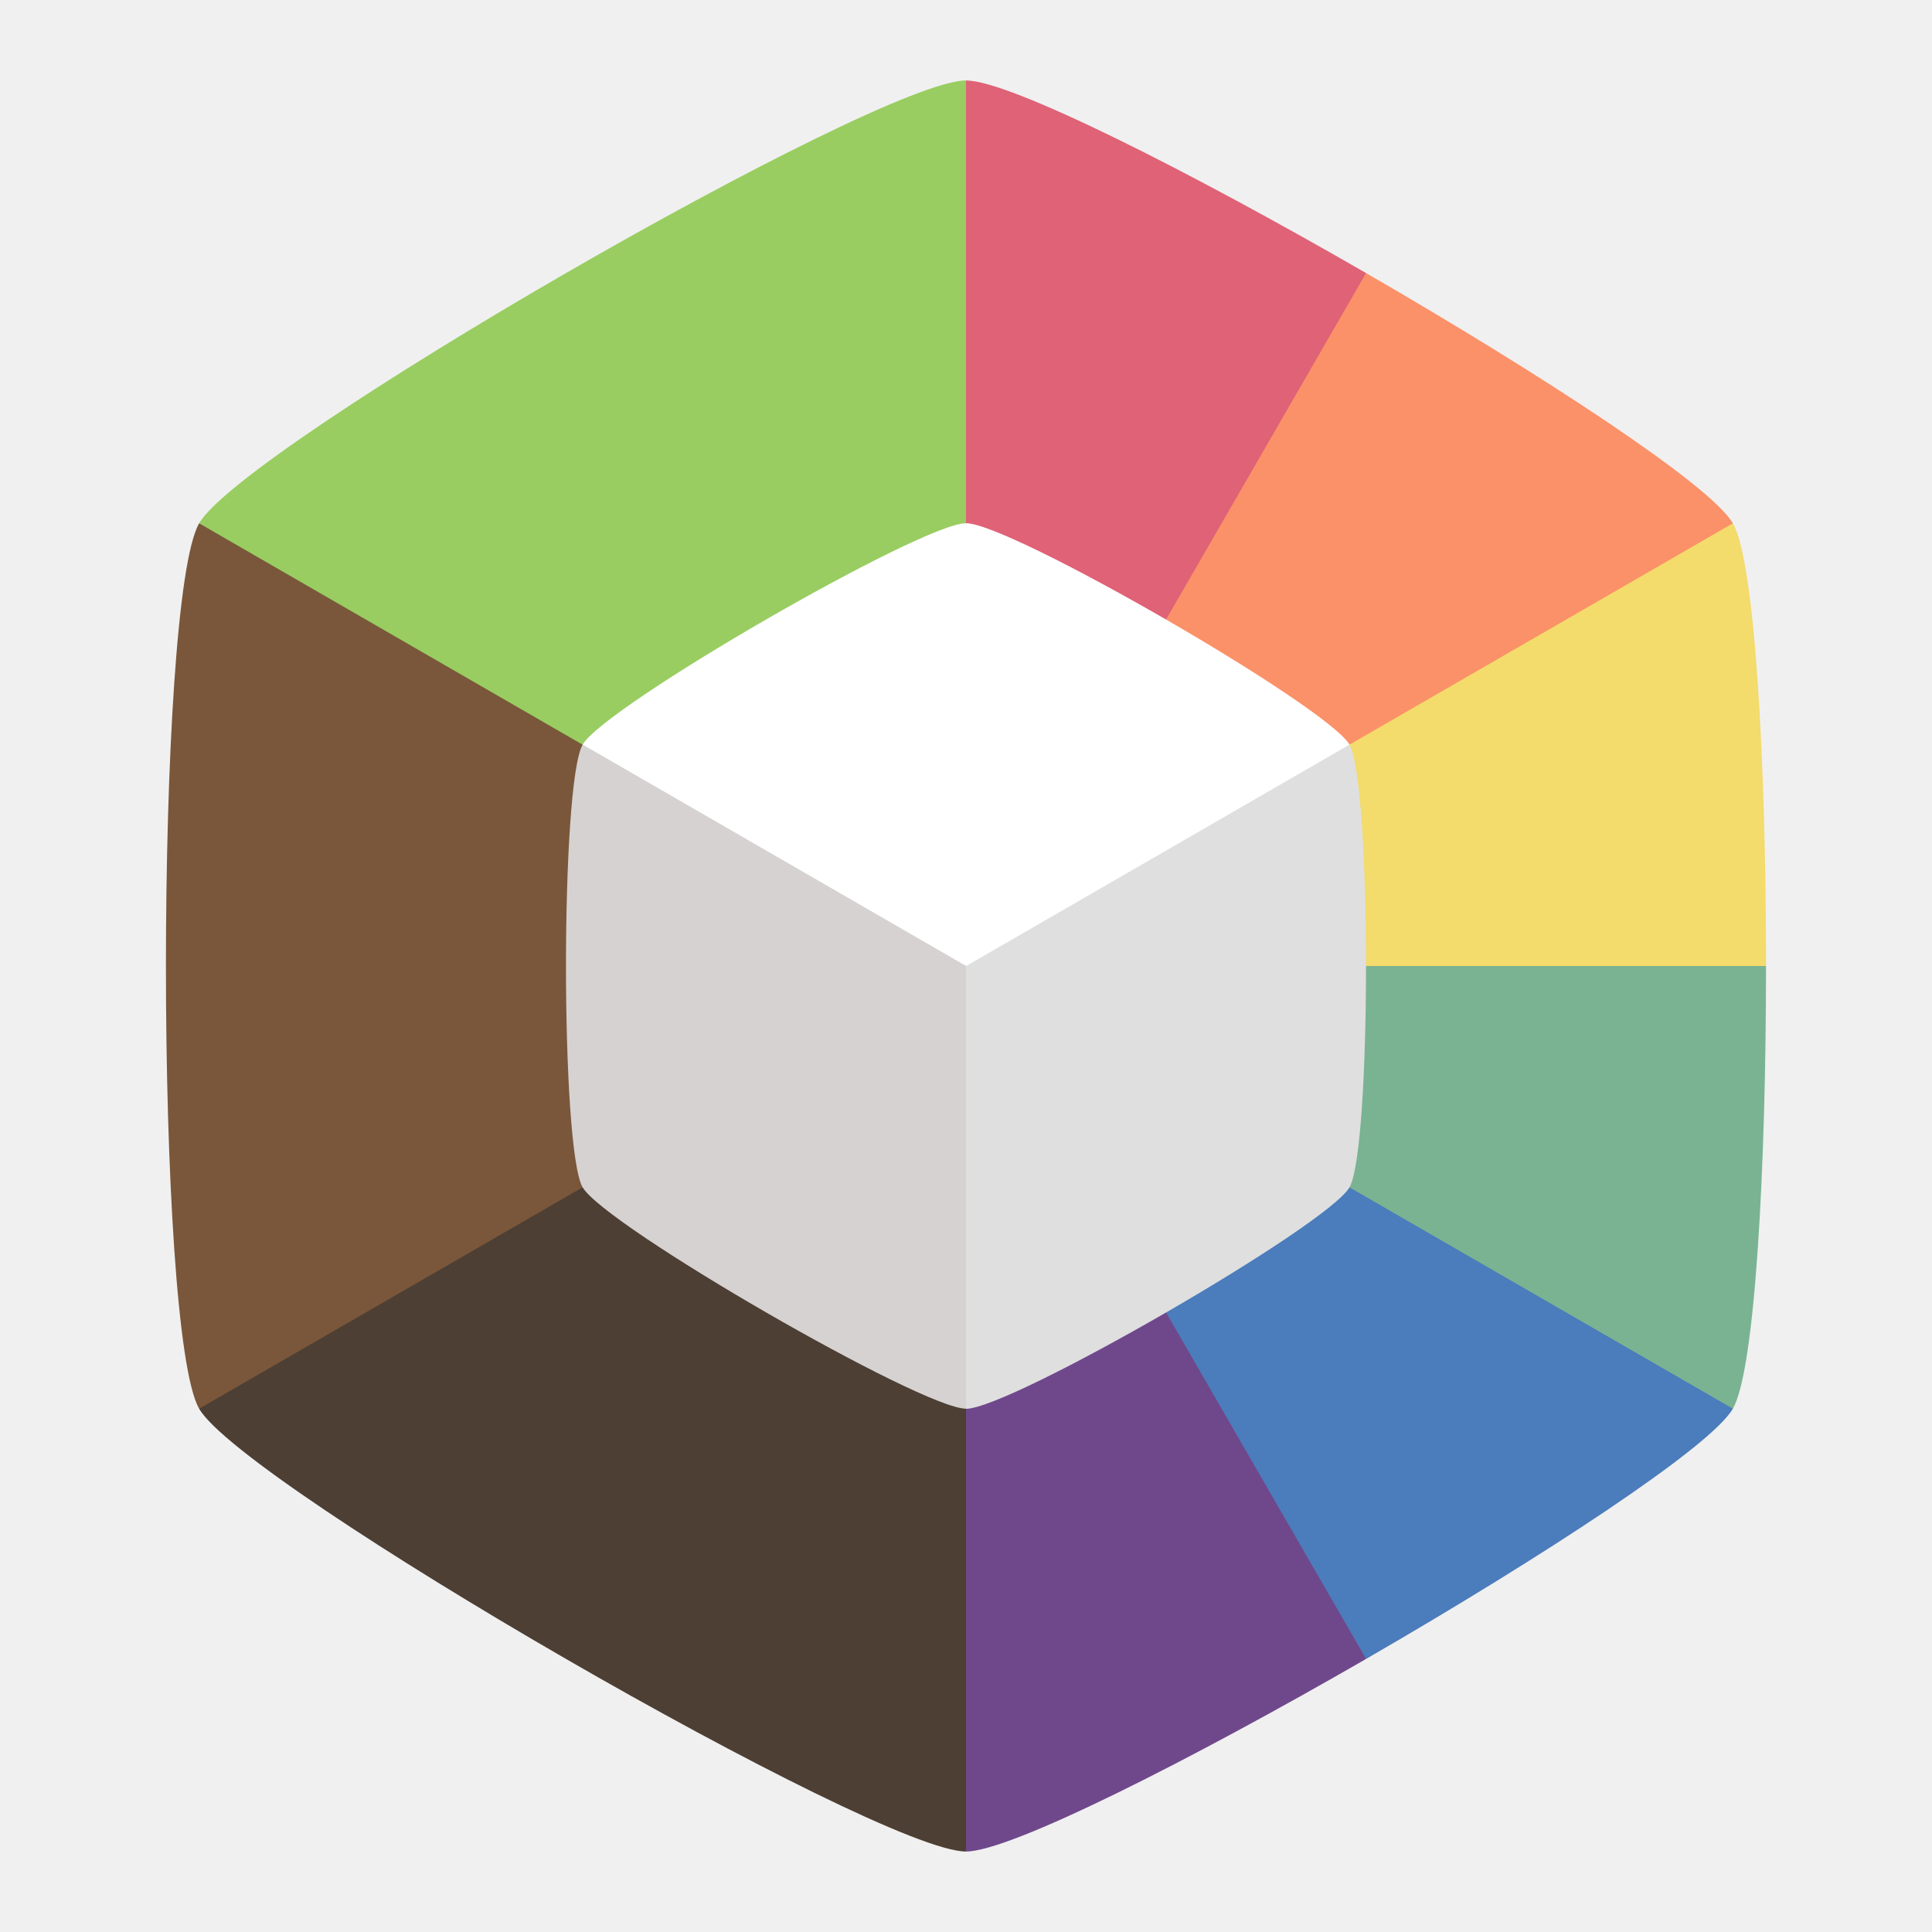
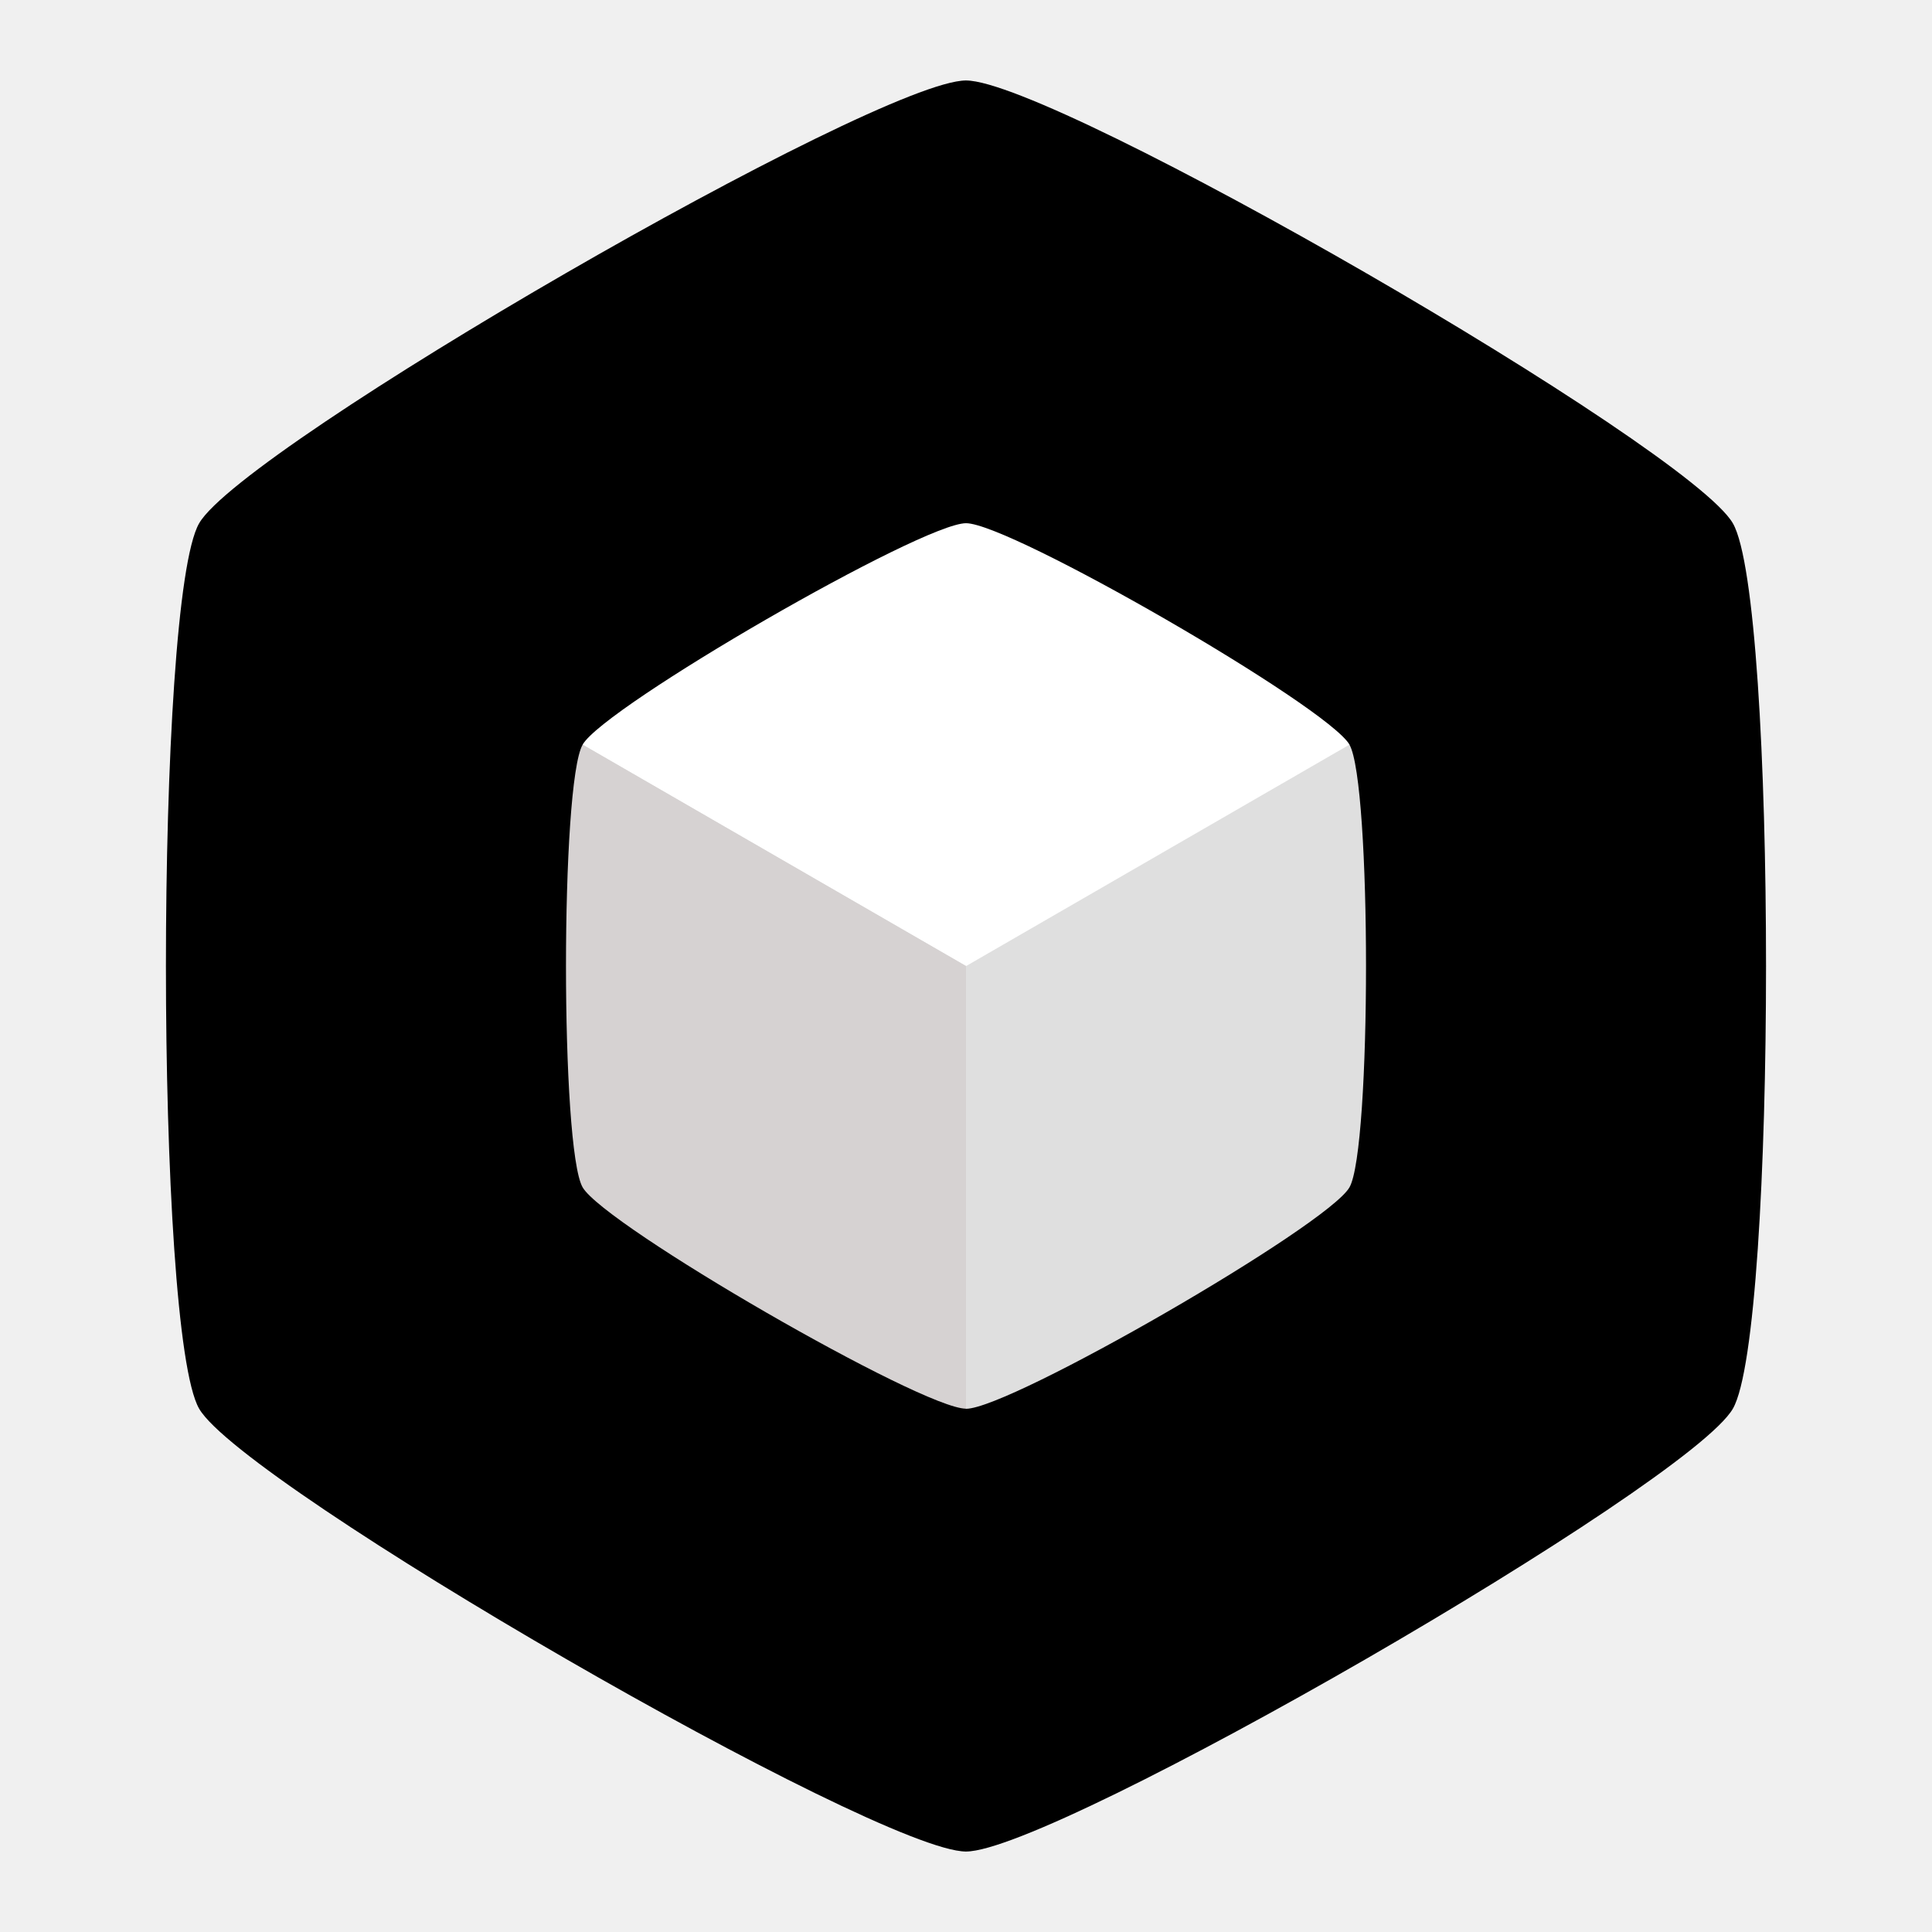
<svg xmlns="http://www.w3.org/2000/svg" width="48" height="48" viewBox="0 0 12.7 12.7" version="1.1" id="svg3606">
  <defs id="defs3603" />
  <g id="layer1">
    <g id="g531" transform="matrix(0.1353646,0,0,0.1353646,15.30158,0.5291666)" />
    <g id="g397">
-       <path style="fill:#99cd61;fill-opacity:1;stroke-width:0.265" d="M 6.35,6.35 Z" id="path7899" />
-       <path id="path3228" style="fill:#df6277;fill-opacity:1;stroke-width:0.265" d="M 6.35 0.529 L 3.829 4.895 L 6.35 6.35 L 8.87 4.895 L 8.98 1.795 C 7.829 1.131 6.641 0.529 6.35 0.529 z " />
-       <path id="path2659" style="fill:#fb9168;fill-opacity:1;stroke-width:0.265" d="M 8.98 1.795 L 6.35 6.35 L 8.87 7.805 L 11.391 3.44 C 11.246 3.188 10.131 2.46 8.98 1.795 z " />
-       <path id="path2708" style="fill:#f3db6c;fill-opacity:1;stroke-width:0.265" d="M 11.391 3.44 L 6.35 6.35 L 8.87 7.805 L 11.609 6.35 C 11.609 5.021 11.537 3.692 11.391 3.44 z " />
-       <path id="path1737" style="fill:#7ab392;fill-opacity:1;stroke-width:0.265" d="M 6.35 6.35 L 6.35 9.26 L 11.391 9.26 C 11.537 9.008 11.609 7.679 11.609 6.35 L 6.35 6.35 z " />
-       <path id="path2937" style="fill:#4b7cbc;fill-opacity:1;stroke-width:0.265" d="M 6.35 6.35 L 6.35 9.26 L 8.98 10.905 C 10.131 10.24 11.246 9.512 11.391 9.26 L 6.35 6.35 z " />
-       <path id="path3117" style="fill:#6f488c;fill-opacity:1;stroke-width:0.265" d="M 6.35 6.35 L 3.829 7.805 L 6.35 12.171 C 6.641 12.171 7.829 11.569 8.98 10.905 L 6.35 6.35 z " />
-       <path id="path2010" style="fill:#4d3f33;fill-opacity:1;stroke-width:0.265" d="M 3.829 4.895 L 1.309 9.26 C 1.6 9.765 5.768 12.171 6.35 12.171 L 6.35 6.35 L 3.829 4.895 z " />
-       <path id="path1744" style="fill:#7a573b;fill-opacity:1;stroke-width:0.265" d="M 1.309 3.44 C 1.018 3.944 1.018 8.756 1.309 9.26 L 6.35 6.35 L 6.35 3.44 L 1.309 3.44 z " />
-       <path id="path1739" style="fill:#99cd61;fill-opacity:1;stroke-width:0.265" d="M 6.35 0.529 C 5.768 0.529 1.6 2.935 1.309 3.44 L 6.35 6.35 L 6.35 0.529 z " />
+       <path style="fill:#000000;fill-opacity:1;stroke-width:0.265" d="M 6.35,6.35 Z" id="path7899" />
+       <path id="path3228" style="fill:#000000;fill-opacity:1;stroke-width:0.265" d="M 6.35 0.529 L 3.829 4.895 L 6.35 6.35 L 8.87 4.895 L 8.98 1.795 C 7.829 1.131 6.641 0.529 6.35 0.529 z " />
+       <path id="path2659" style="fill:#000000;fill-opacity:1;stroke-width:0.265" d="M 8.98 1.795 L 6.35 6.35 L 8.87 7.805 L 11.391 3.44 C 11.246 3.188 10.131 2.46 8.98 1.795 z " />
+       <path id="path2708" style="fill:#000000;fill-opacity:1;stroke-width:0.265" d="M 11.391 3.44 L 6.35 6.35 L 8.87 7.805 L 11.609 6.35 C 11.609 5.021 11.537 3.692 11.391 3.44 z " />
+       <path id="path1737" style="fill:#000000;fill-opacity:1;stroke-width:0.265" d="M 6.35 6.35 L 6.35 9.26 L 11.391 9.26 C 11.537 9.008 11.609 7.679 11.609 6.35 L 6.35 6.35 z " />
+       <path id="path2937" style="fill:#000000;fill-opacity:1;stroke-width:0.265" d="M 6.35 6.35 L 6.35 9.26 L 8.98 10.905 C 10.131 10.24 11.246 9.512 11.391 9.26 L 6.35 6.35 z " />
+       <path id="path3117" style="fill:#000000;fill-opacity:1;stroke-width:0.265" d="M 6.35 6.35 L 3.829 7.805 L 6.35 12.171 C 6.641 12.171 7.829 11.569 8.98 10.905 L 6.35 6.35 z " />
+       <path id="path2010" style="fill:#000000;fill-opacity:1;stroke-width:0.265" d="M 3.829 4.895 L 1.309 9.26 C 1.6 9.765 5.768 12.171 6.35 12.171 L 6.35 6.35 L 3.829 4.895 z " />
+       <path id="path1744" style="fill:#000000;fill-opacity:1;stroke-width:0.265" d="M 1.309 3.44 C 1.018 3.944 1.018 8.756 1.309 9.26 L 6.35 6.35 L 6.35 3.44 L 1.309 3.44 z " />
+       <path id="path1739" style="fill:#000000;fill-opacity:1;stroke-width:0.265" d="M 6.35 0.529 C 5.768 0.529 1.6 2.935 1.309 3.44 L 6.35 6.35 L 6.35 0.529 z " />
      <g id="g379">
        <g id="g1657" transform="matrix(0.8799999,0,0,0.8799999,-10.90649,-1.242093)">
          <g id="g7651" transform="translate(13.25996,2.277589)">
            <path id="path6659" style="fill:#ffffff;stroke-width:0.265" d="m 6.35,2.939 c -0.341,0 -2.783,1.41 -2.953,1.705 L 6.35,9.76 9.304,4.645 C 9.133,4.349 6.691,2.939 6.35,2.939 Z" transform="matrix(0.9697482,0,0,0.9697482,0.1920988,0.1920979)" />
          </g>
          <path id="path461" style="fill:#dfdfdf;fill-opacity:1;stroke-width:0.265" d="m 16.746,6.974 2.864,4.961 c 0.331,0 2.699,-1.367 2.864,-1.654 0.165,-0.286 0.165,-3.021 0,-3.307 l -2.864,1.654 z" />
        </g>
        <path id="path5065" style="fill:#d6d2d2;fill-opacity:1;stroke-width:0.265" d="m 3.83,4.895 c -0.146,0.252 -0.146,2.658 0,2.91 0.146,0.252 2.229,1.455 2.52,1.455 V 6.35 Z" />
      </g>
    </g>
  </g>
</svg>
